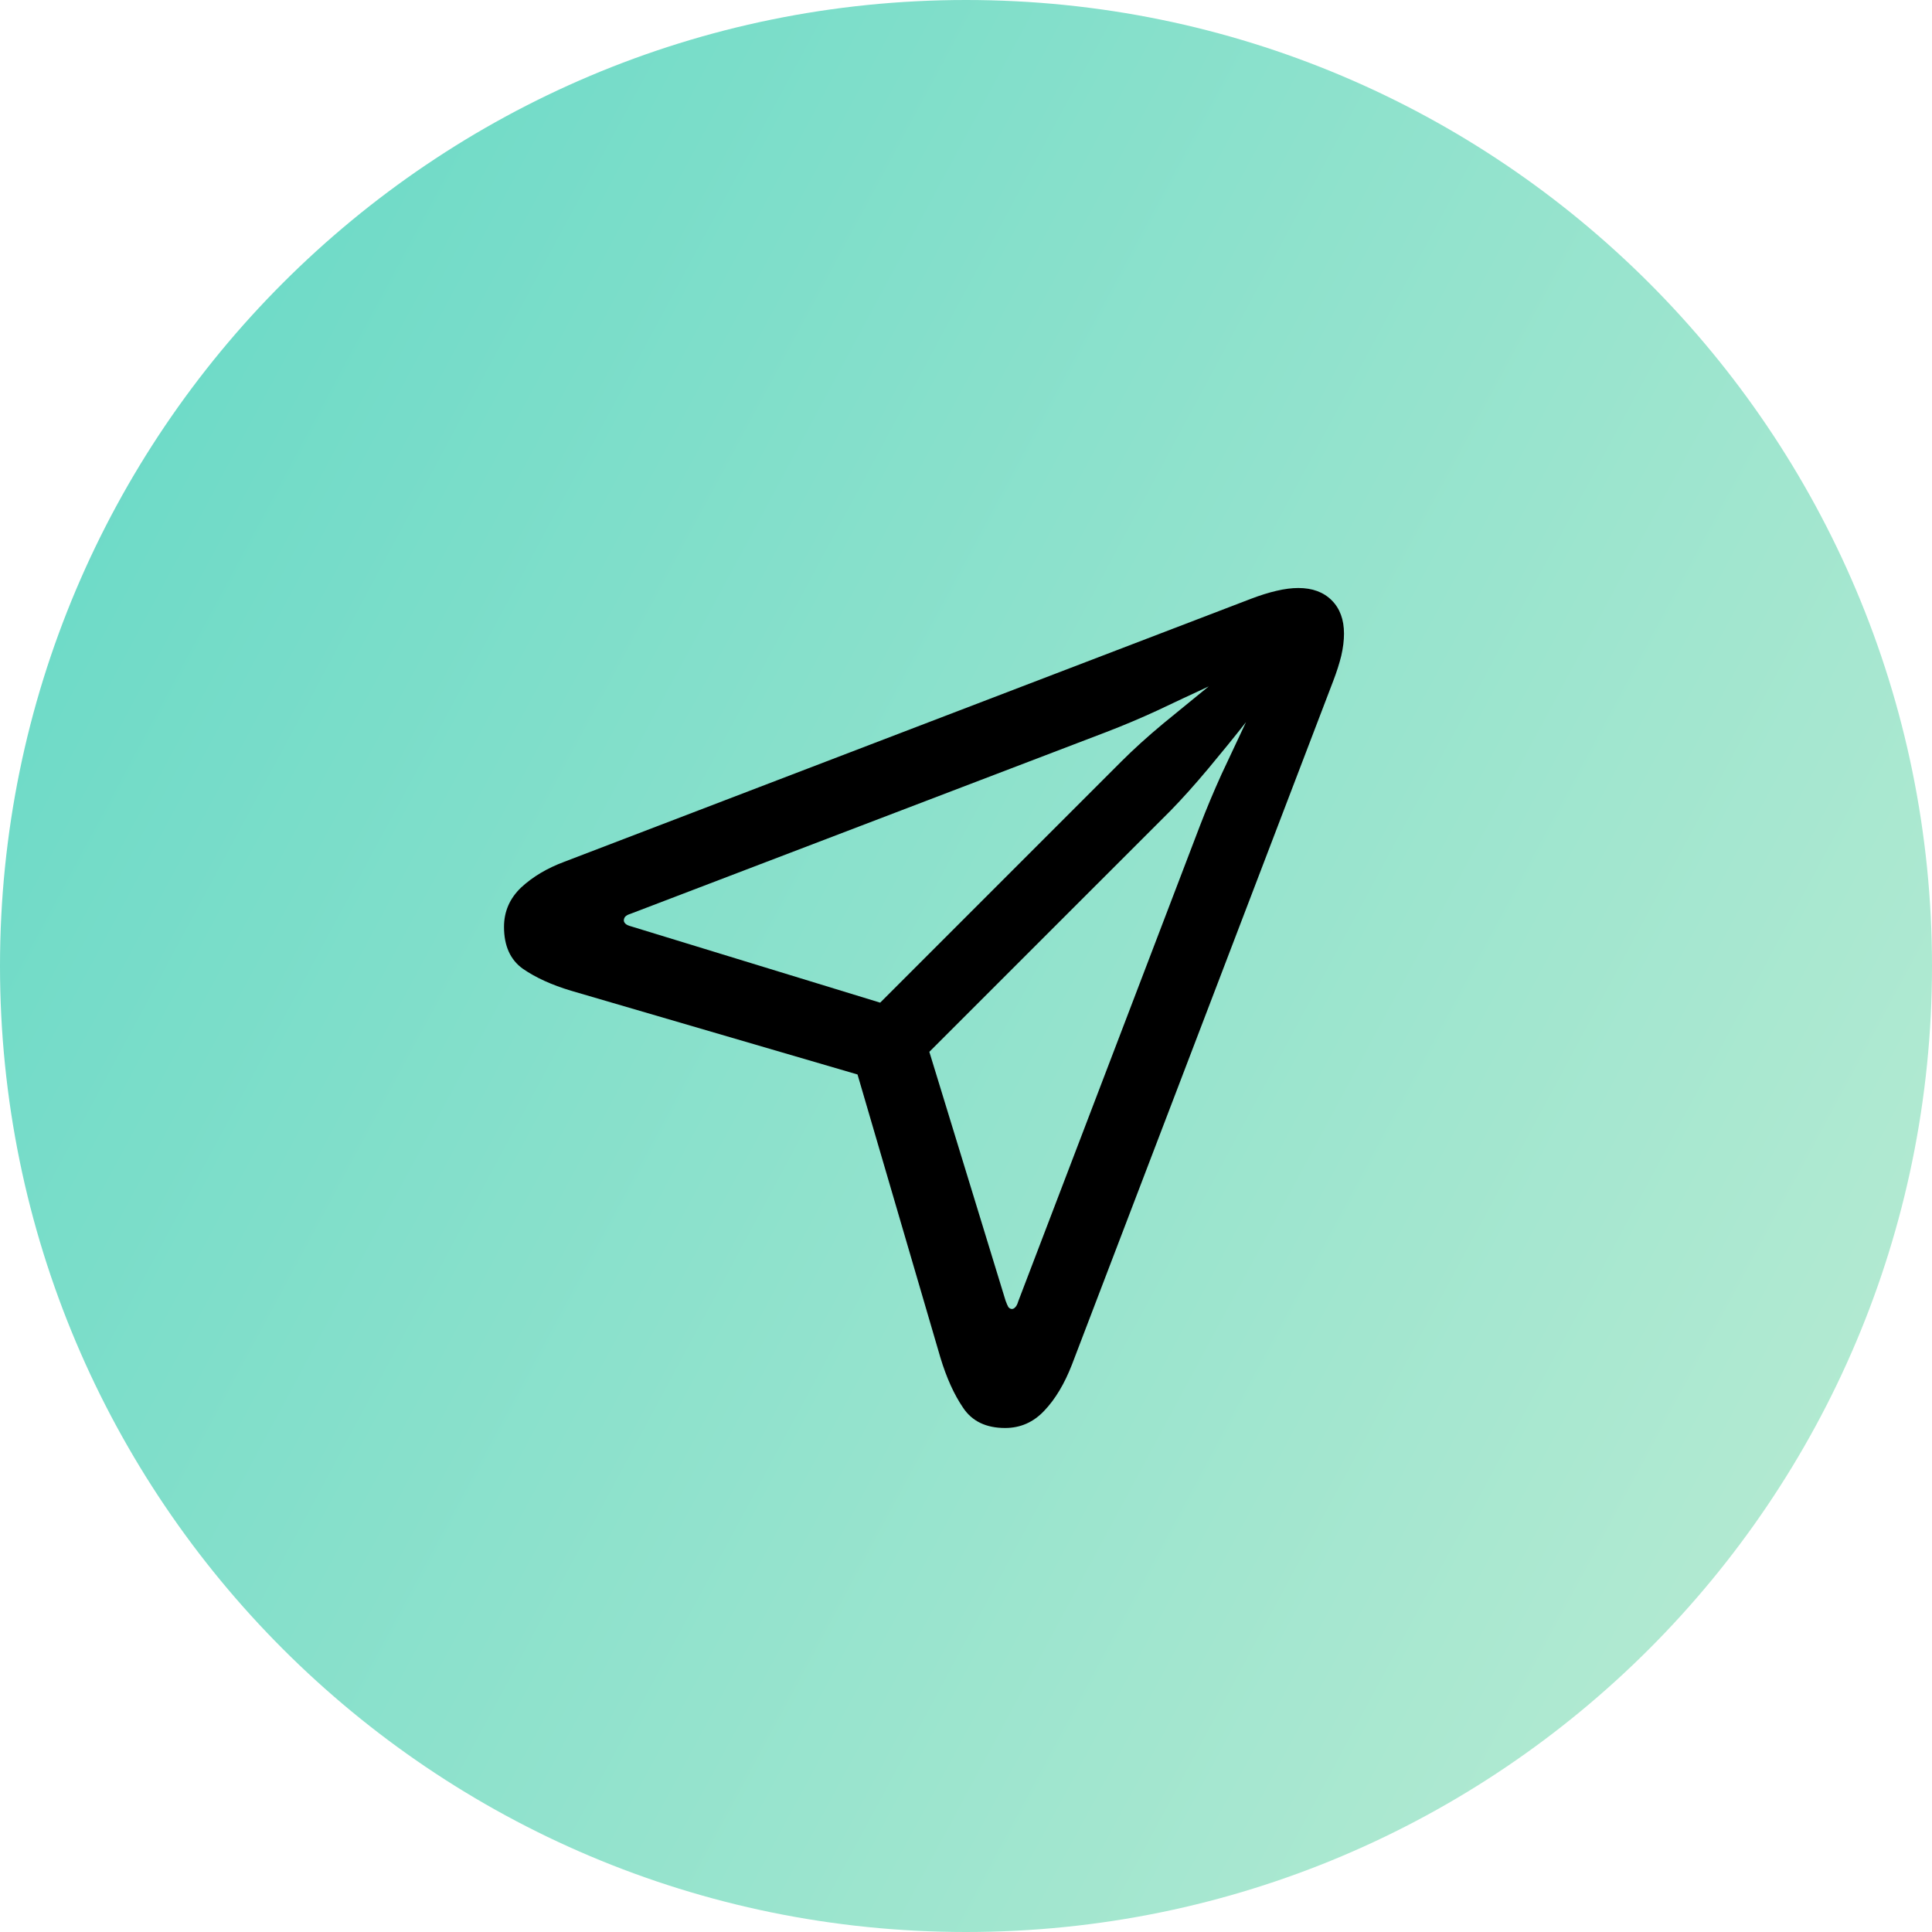
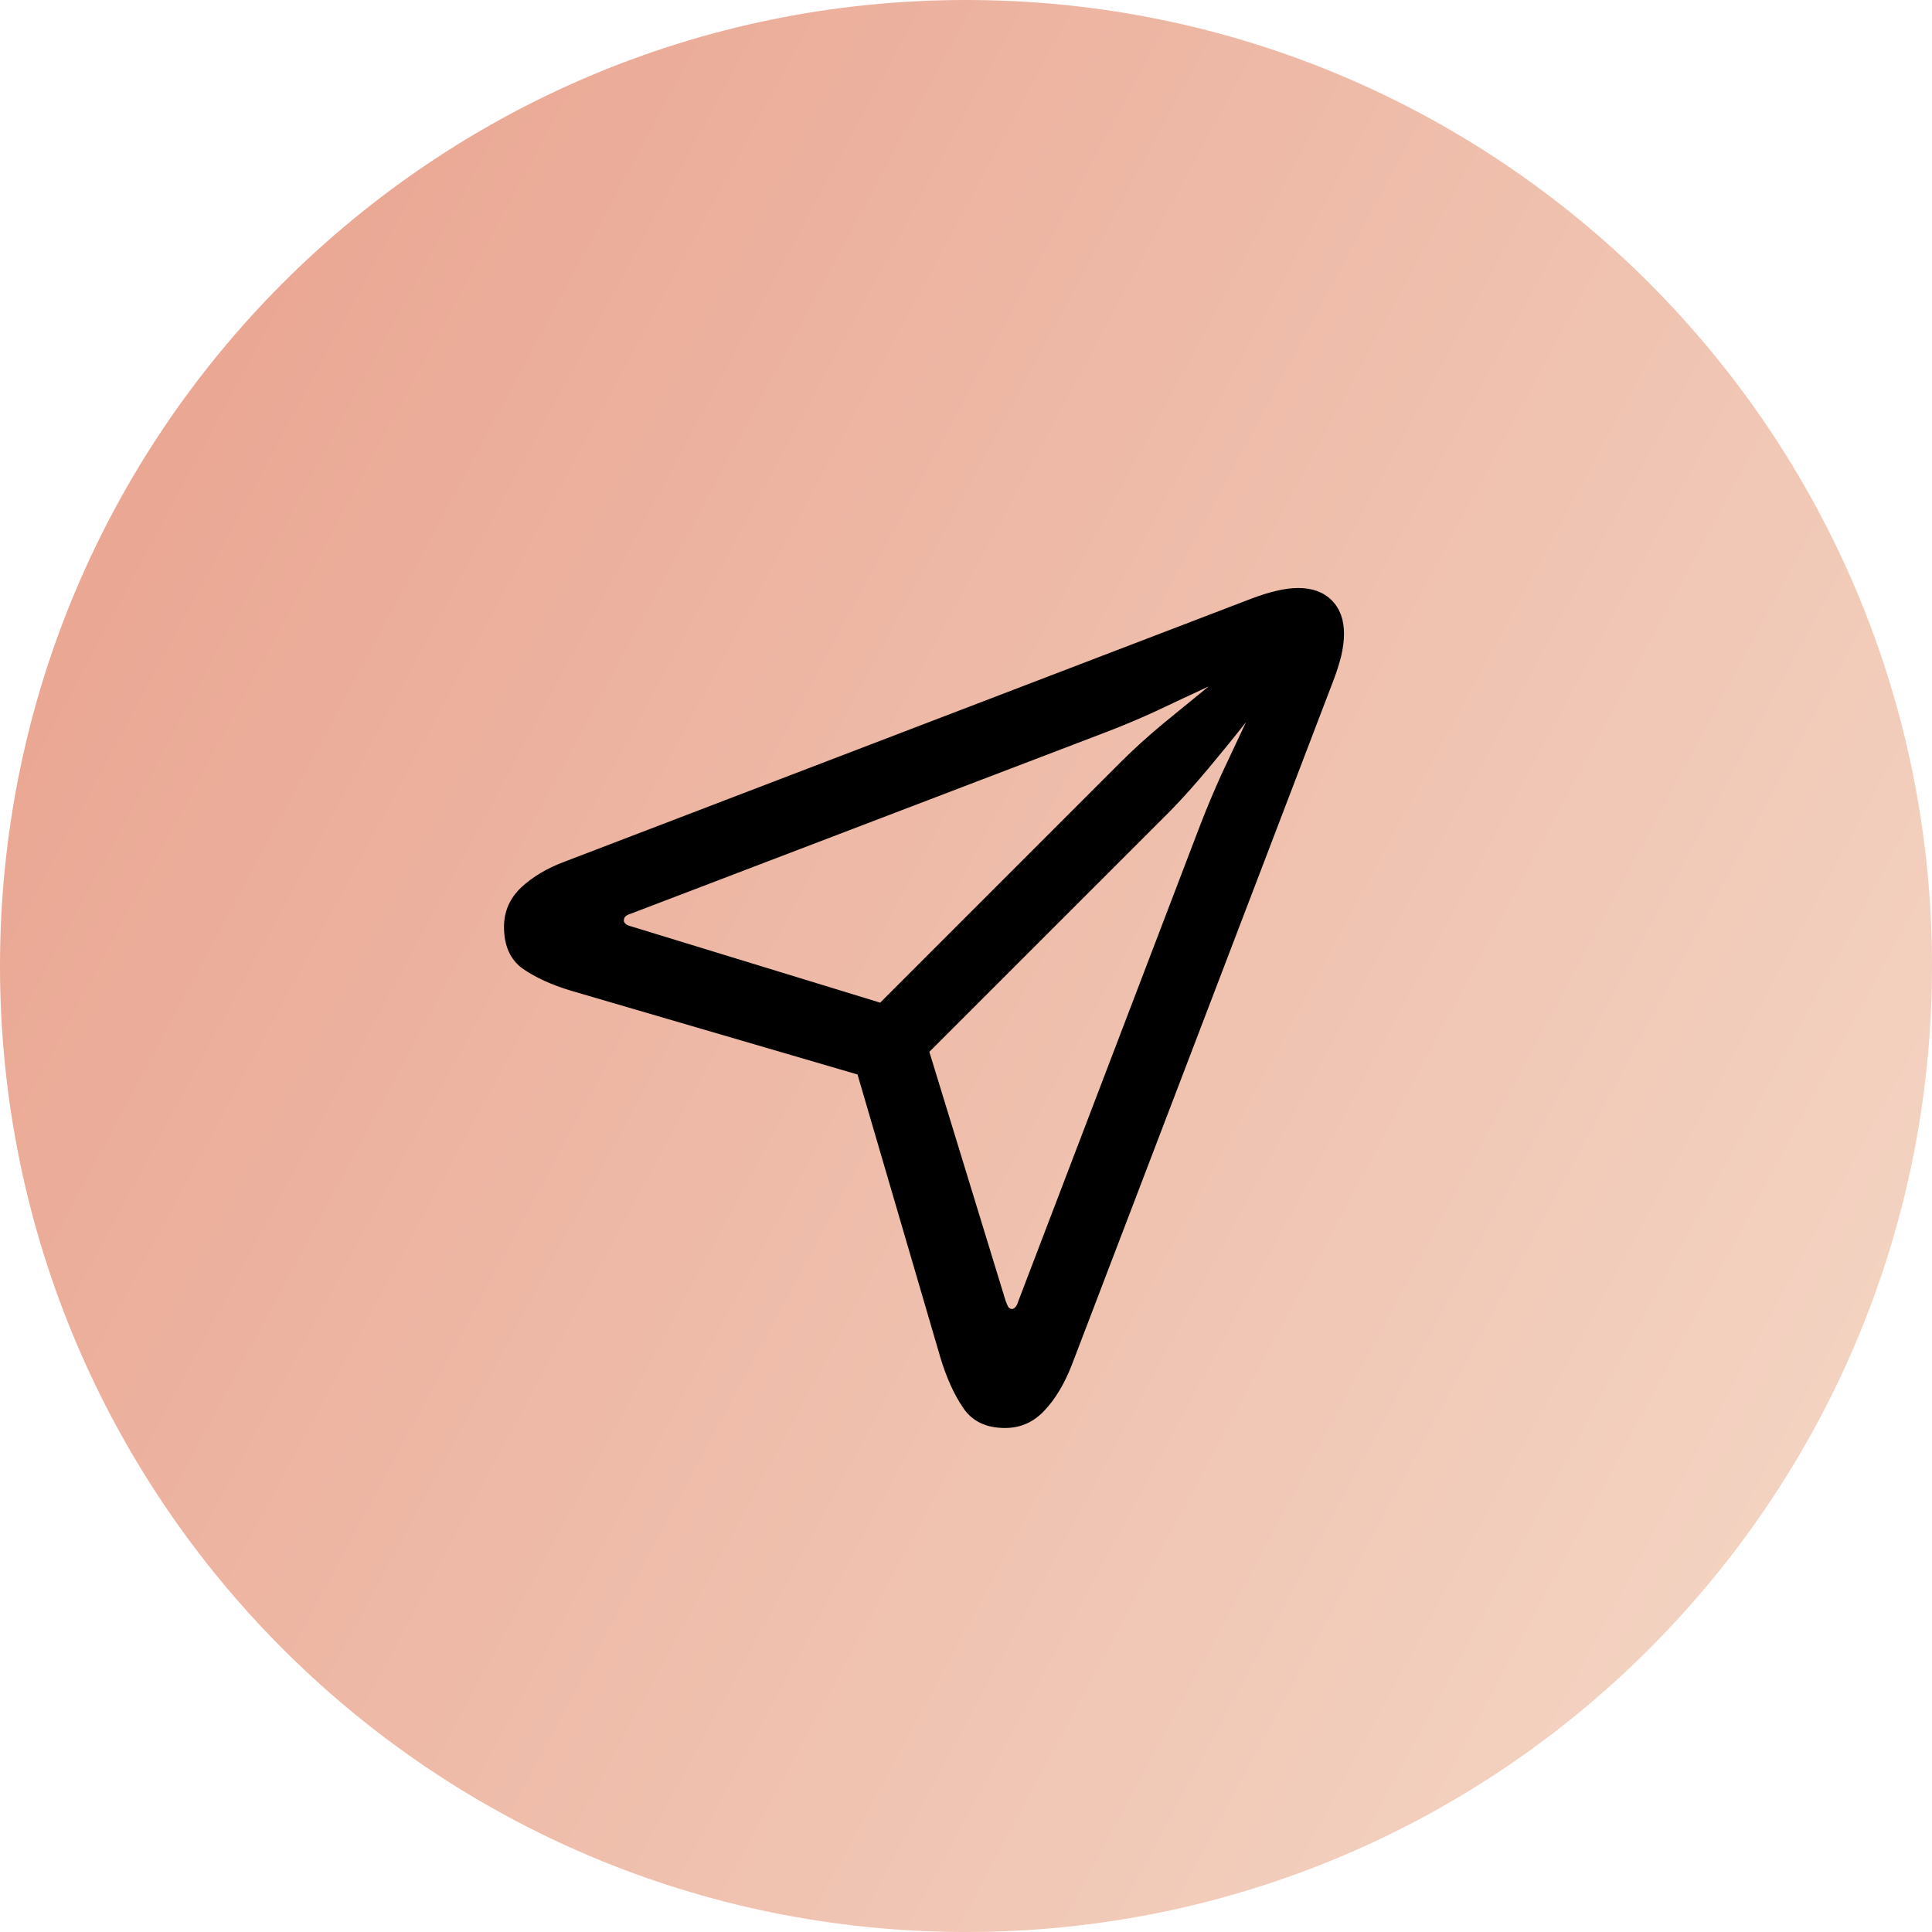
<svg xmlns="http://www.w3.org/2000/svg" width="40" height="40" viewBox="0 0 40 40" fill="none">
  <rect width="40" height="40" rx="20" fill="url(#paint0_linear_5842_18463)" />
  <path d="M20.81 29.565C20.416 29.565 20.126 29.426 19.94 29.146C19.753 28.872 19.597 28.527 19.471 28.111L17.754 22.246L11.823 20.512C11.423 20.392 11.092 20.241 10.829 20.06C10.566 19.874 10.435 19.584 10.435 19.19C10.435 18.872 10.553 18.601 10.788 18.376C11.029 18.152 11.328 17.974 11.684 17.842L25.904 12.396C26.09 12.325 26.265 12.27 26.43 12.232C26.594 12.193 26.744 12.174 26.881 12.174C27.172 12.174 27.402 12.259 27.572 12.429C27.741 12.598 27.826 12.828 27.826 13.119C27.826 13.261 27.807 13.414 27.769 13.579C27.73 13.738 27.675 13.91 27.604 14.096L22.191 28.259C22.037 28.653 21.848 28.968 21.624 29.204C21.399 29.445 21.128 29.565 20.81 29.565ZM18.223 20.759L23.218 15.764C23.464 15.518 23.751 15.257 24.08 14.983C24.414 14.71 24.729 14.452 25.025 14.211C24.658 14.381 24.302 14.548 23.957 14.712C23.612 14.871 23.261 15.019 22.905 15.156L13.055 18.919C13.001 18.935 12.962 18.957 12.94 18.984C12.924 19.006 12.916 19.031 12.916 19.058C12.916 19.08 12.927 19.102 12.949 19.124C12.97 19.146 13.012 19.165 13.072 19.181L18.223 20.759ZM20.95 27.101C20.977 27.101 21.002 27.087 21.024 27.06C21.046 27.038 21.065 26.999 21.081 26.945L24.844 17.095C24.981 16.739 25.129 16.386 25.288 16.035C25.452 15.684 25.622 15.323 25.797 14.951C25.561 15.252 25.301 15.572 25.017 15.912C24.737 16.246 24.477 16.536 24.236 16.783L19.241 21.777L20.819 26.928C20.841 26.988 20.86 27.032 20.876 27.06C20.898 27.087 20.923 27.101 20.95 27.101Z" fill="black" />
  <defs>
    <linearGradient id="paint0_linear_5842_18463" x1="40" y1="38.753" x2="-6.681" y2="13.638" gradientUnits="userSpaceOnUse">
-       <stop stop-color="#BCECD3" />
-       <stop offset="1" stop-color="#64D8C6" />
+       <stop stop-color="#f5d9c8" />
+       <stop offset="1" stop-color="#e8a08c" />
    </linearGradient>
  </defs>
</svg>
